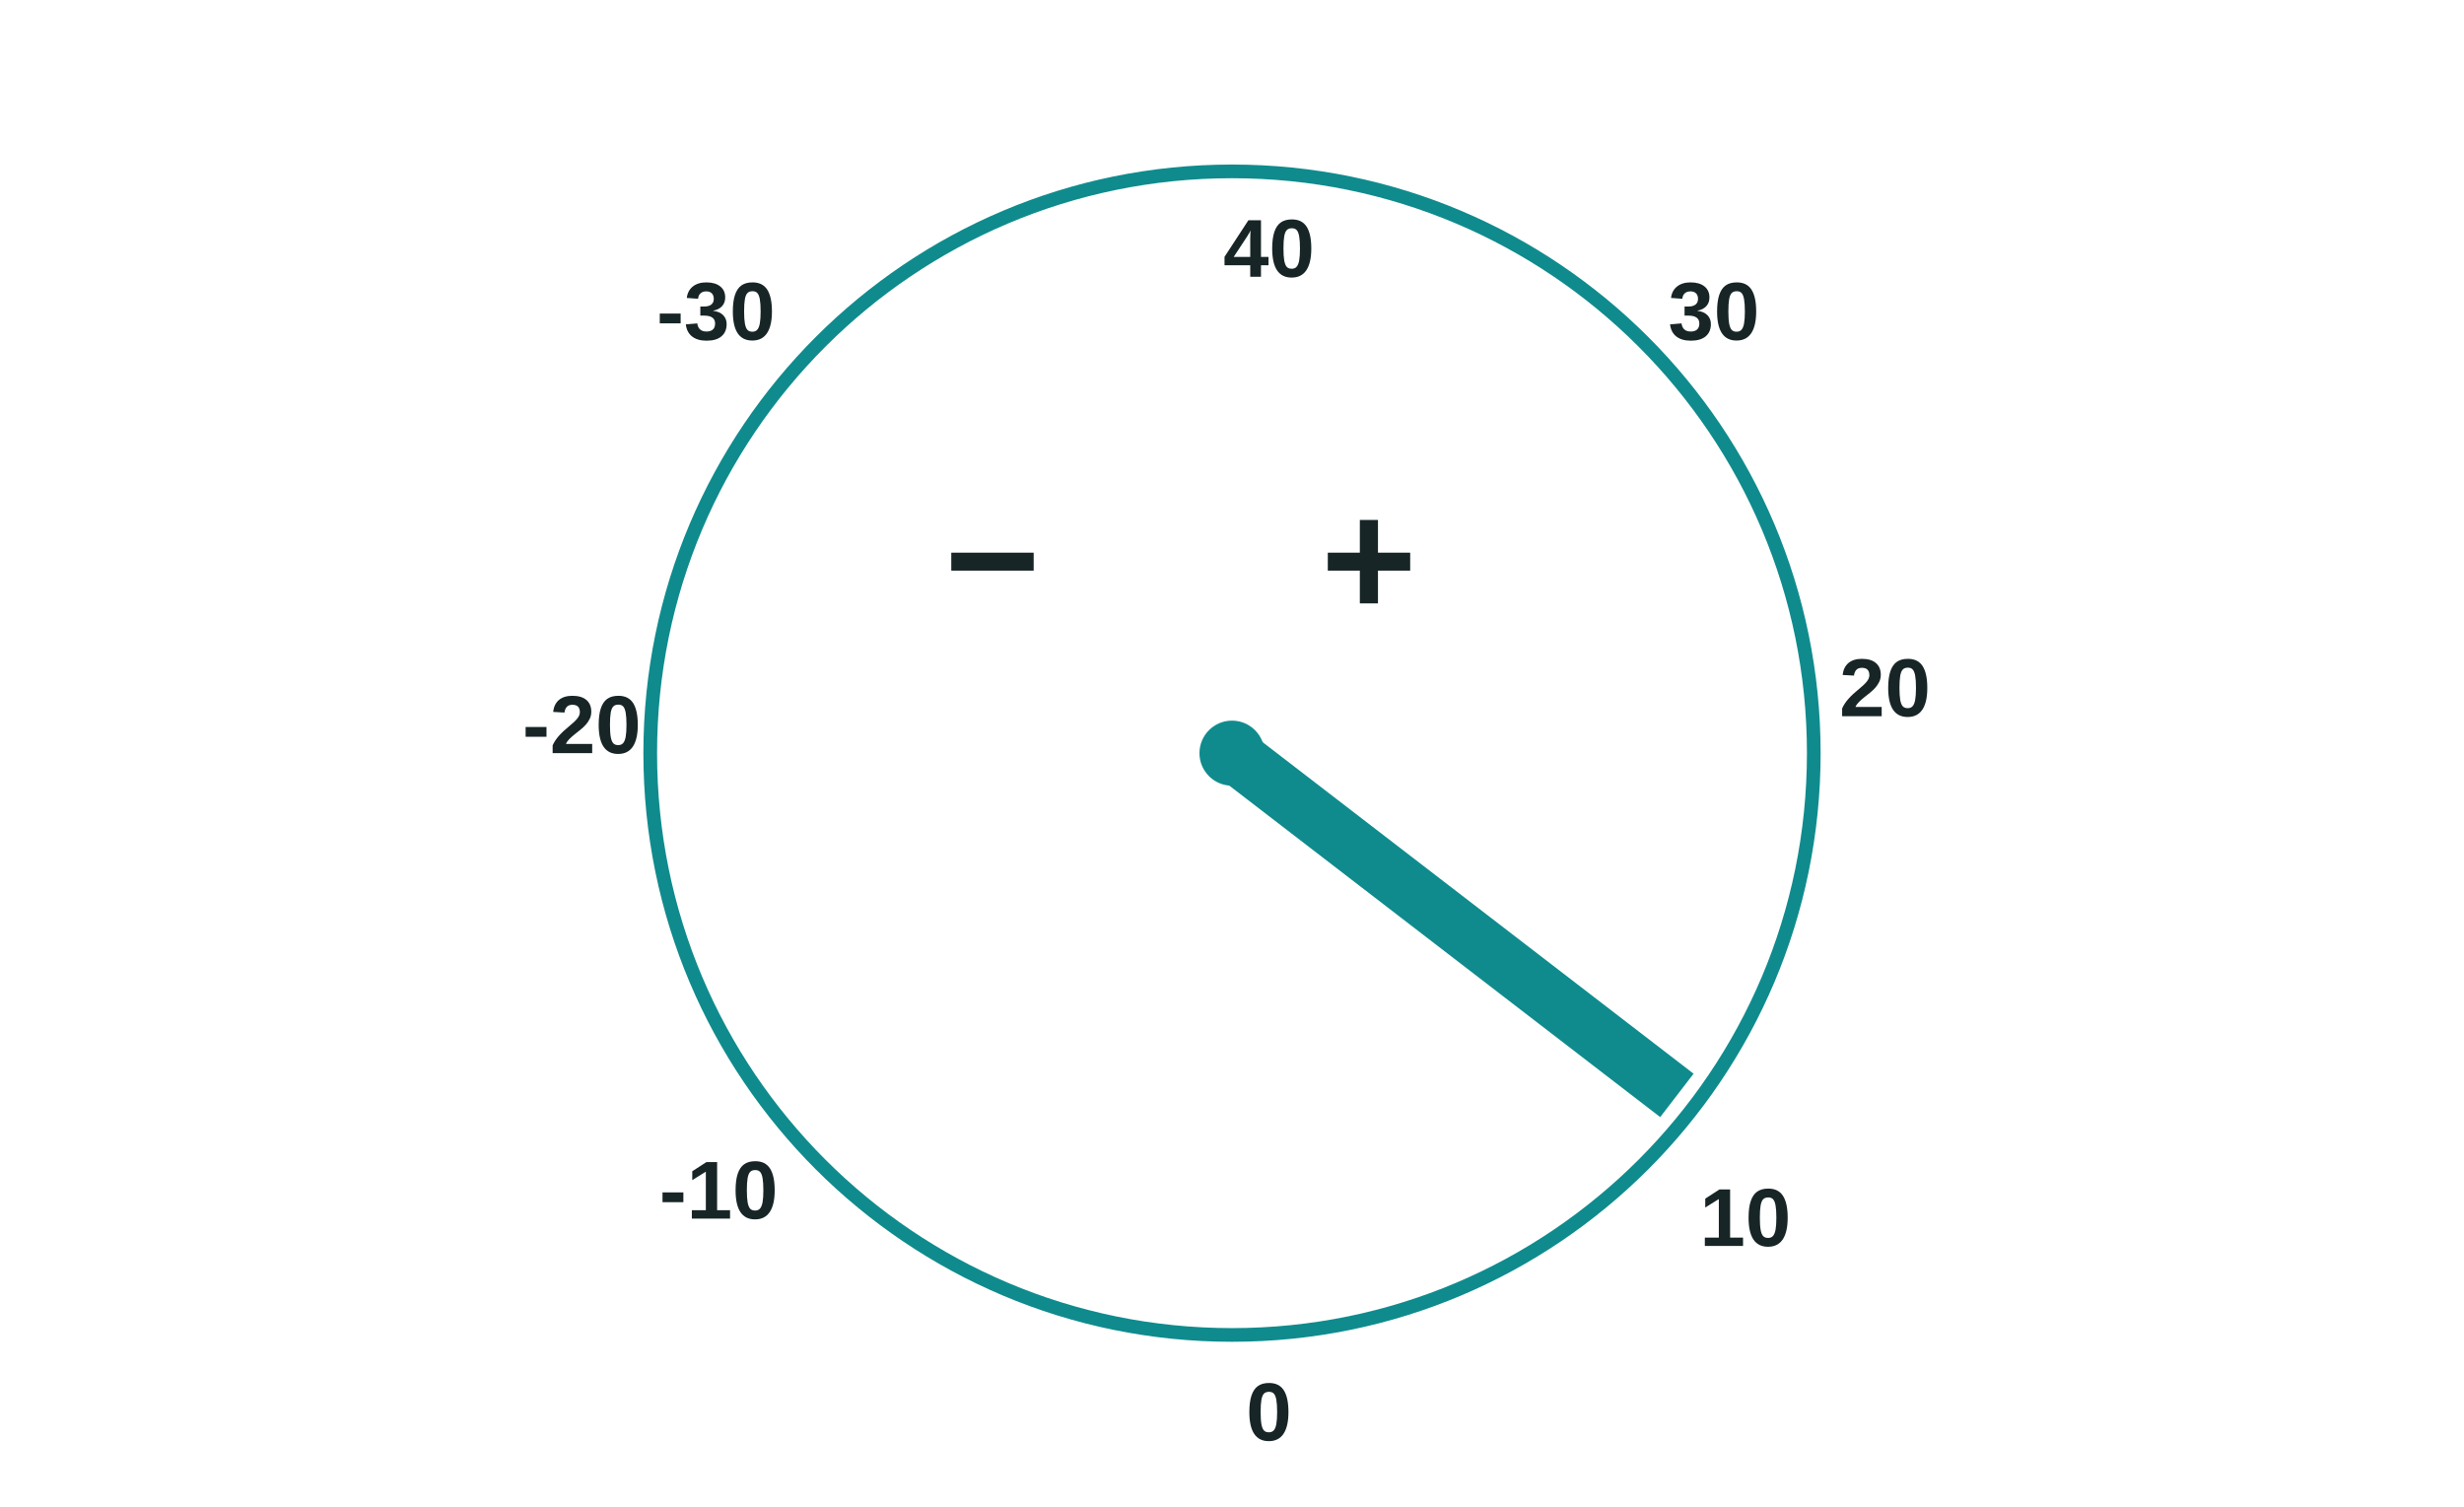
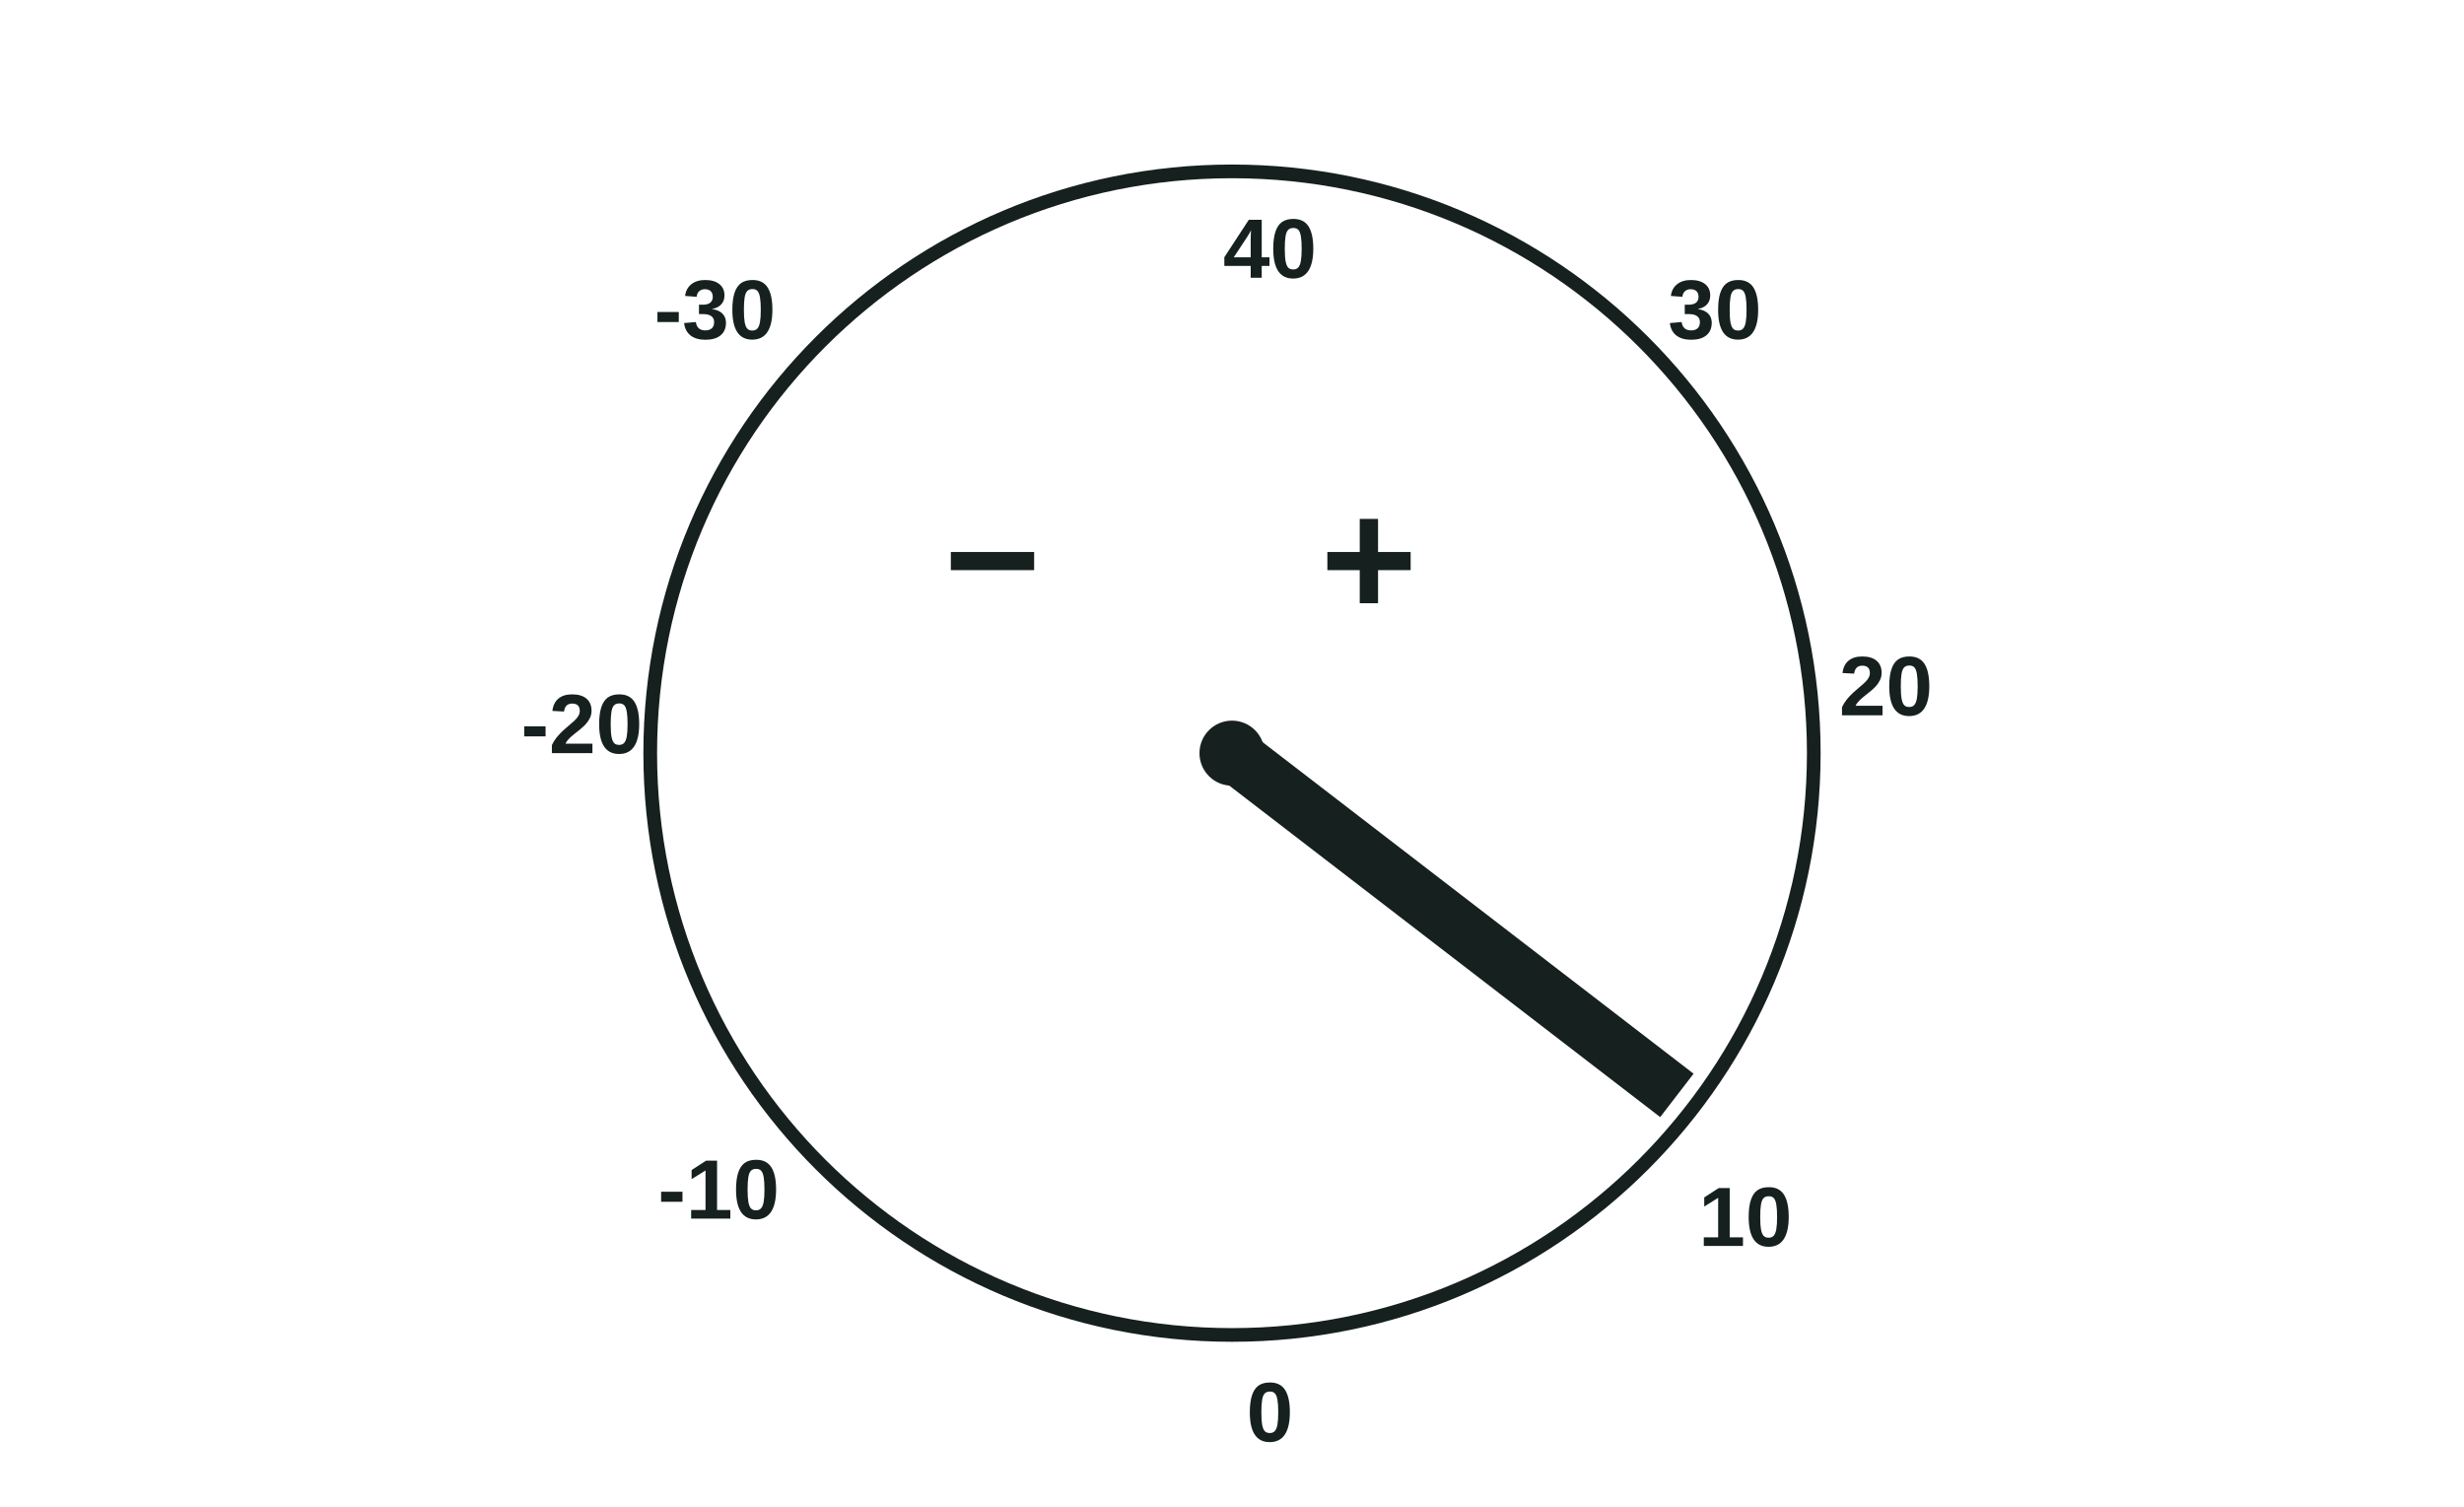
- <svg xmlns="http://www.w3.org/2000/svg" width="1024" height="626" style="overflow: hidden; display: block; background: rgb(255, 255, 255);" viewBox="0 0 1024 626">
+ <svg xmlns="http://www.w3.org/2000/svg" width="1024" height="626" style="overflow: hidden; display: block; background: var(--ld-figure-paper, #ffffff);" viewBox="0 0 1024 626">
  <defs>
-     <filter id="board_f1" width="300%" height="300%" filterUnits="userSpaceOnUse">
+     <filter id="ld-fig-39_f1" width="300%" height="300%" filterUnits="userSpaceOnUse">
      <feOffset in="SourceGraphic" result="offOut" dx="5" dy="5" />
      <feColorMatrix in="offOut" result="colorOut" type="matrix" values="0.1 0 0 0 0  0 0.1 0 0 0  0 0 0.1 0 0  0 0 0 1 0" />
      <feGaussianBlur in="colorOut" result="blurOut" stdDeviation="3" />
      <feBlend in="SourceGraphic" in2="blurOut" mode="normal" />
    </filter>
-     <clipPath id="board_ClipFull">
+     <clipPath id="ld-fig-39_ClipFull">
      <rect x="0" y="0" width="1024" height="626" rx="10" ry="10" />
    </clipPath>
  </defs>
  <g />
  <g />
  <g />
  <g />
  <g />
  <g>
-     <path id="board_jxgBoard1G1" stroke-linecap="round" stroke-linejoin="round" fill-rule="evenodd" stroke="#D55E00" stroke-opacity="1" stroke-width="1px" pointer-events="visibleStroke" fill-opacity="0" tabindex="null" d="M 0 0" display="none" style="position: absolute; transition: fill 100ms, fill-opacity 100ms, stroke 100ms, stroke-opacity 100ms, stroke-width 100ms; clip-path: url(&quot;#board_ClipFull&quot;); visibility: hidden;" />
-     <path id="board_jxgBoard1G2" stroke-linecap="round" stroke-linejoin="round" fill-rule="evenodd" stroke="#D55E00" stroke-opacity="1" stroke-width="1px" pointer-events="visibleStroke" fill-opacity="0" tabindex="null" d="M 0 0" display="none" style="position: absolute; transition: fill 100ms, fill-opacity 100ms, stroke 100ms, stroke-opacity 100ms, stroke-width 100ms; clip-path: url(&quot;#board_ClipFull&quot;); visibility: hidden;" />
+     <path id="ld-fig-39_jxgBoard1G1" stroke-linecap="round" stroke-linejoin="round" fill-rule="evenodd" stroke="#D55E00" stroke-opacity="1" stroke-width="1px" pointer-events="visibleStroke" fill-opacity="0" tabindex="null" d="M 0 0" display="none" style="position: absolute; transition: fill 100ms, fill-opacity 100ms, stroke 100ms, stroke-opacity 100ms, stroke-width 100ms; clip-path: url(&quot;#ld-fig-39_ClipFull&quot;); visibility: hidden;" />
+     <path id="ld-fig-39_jxgBoard1G2" stroke-linecap="round" stroke-linejoin="round" fill-rule="evenodd" stroke="#D55E00" stroke-opacity="1" stroke-width="1px" pointer-events="visibleStroke" fill-opacity="0" tabindex="null" d="M 0 0" display="none" style="position: absolute; transition: fill 100ms, fill-opacity 100ms, stroke 100ms, stroke-opacity 100ms, stroke-width 100ms; clip-path: url(&quot;#ld-fig-39_ClipFull&quot;); visibility: hidden;" />
  </g>
  <g>
-     <ellipse id="board_ld-circle-1" stroke="#0f8b8d" stroke-opacity="1" stroke-width="5.689px" pointer-events="visibleStroke" fill-opacity="0" tabindex="-1" cx="512" cy="313" rx="241.778" ry="241.778" stroke-linecap="butt" display="inline" style="position: absolute; transition: fill 100ms, fill-opacity 100ms, stroke 100ms, stroke-opacity 100ms, stroke-width 100ms; clip-path: url(&quot;#board_ClipFull&quot;); visibility: inherit;" />
+     <ellipse id="ld-fig-39_ld-circle-1" stroke="var(--ld-figure-accent, #15201f)" stroke-opacity="1" stroke-width="5.689px" pointer-events="visibleStroke" fill-opacity="0" tabindex="-1" cx="512" cy="313" rx="241.778" ry="241.778" stroke-linecap="butt" display="inline" style="position: absolute; transition: fill 100ms, fill-opacity 100ms, stroke 100ms, stroke-opacity 100ms, stroke-width 100ms; clip-path: url(&quot;#ld-fig-39_ClipFull&quot;); visibility: inherit;" />
  </g>
  <g>
-     <line id="board_ld-segment-1" stroke="#0f8b8d" stroke-opacity="1" stroke-width="22.756px" pointer-events="visibleStroke" fill-opacity="0" tabindex="-1" x1="512" y1="313" x2="696.889" y2="455.222" stroke-linecap="butt" display="inline" style="position: absolute; clip-path: url(&quot;#board_ClipFull&quot;); visibility: inherit;" />
+     <line id="ld-fig-39_ld-segment-1" stroke="var(--ld-figure-accent, #15201f)" stroke-opacity="1" stroke-width="22.756px" pointer-events="visibleStroke" fill-opacity="0" tabindex="-1" x1="512" y1="313" x2="696.889" y2="455.222" stroke-linecap="butt" display="inline" style="position: absolute; clip-path: url(&quot;#ld-fig-39_ClipFull&quot;); visibility: inherit;" />
  </g>
  <g />
  <g>
-     <ellipse id="board_jxgBoard1P3" stroke="#D55E00" stroke-opacity="1" stroke-width="2px" fill="#D55E00" pointer-events="visiblePainted" fill-opacity="1" tabindex="null" cx="512" cy="313" rx="4" ry="4" display="none" style="position: absolute; transition: fill 100ms, fill-opacity 100ms, stroke 100ms, stroke-opacity 100ms, stroke-width 100ms, width 100ms, height 100ms, rx 100ms, ry 100ms; clip-path: url(&quot;#board_ClipFull&quot;); visibility: hidden;" />
-     <ellipse id="board_jxgBoard1P5" stroke="#D55E00" stroke-opacity="1" stroke-width="2px" fill="#D55E00" pointer-events="visiblePainted" fill-opacity="1" tabindex="null" cx="512" cy="313" rx="4" ry="4" display="none" style="position: absolute; transition: fill 100ms, fill-opacity 100ms, stroke 100ms, stroke-opacity 100ms, stroke-width 100ms, width 100ms, height 100ms, rx 100ms, ry 100ms; clip-path: url(&quot;#board_ClipFull&quot;); visibility: hidden;" />
-     <ellipse id="board_jxgBoard1P6" stroke="#D55E00" stroke-opacity="1" stroke-width="2px" fill="#D55E00" pointer-events="visiblePainted" fill-opacity="1" tabindex="null" cx="696.889" cy="455.222" rx="4" ry="4" display="none" style="position: absolute; transition: fill 100ms, fill-opacity 100ms, stroke 100ms, stroke-opacity 100ms, stroke-width 100ms, width 100ms, height 100ms, rx 100ms, ry 100ms; clip-path: url(&quot;#board_ClipFull&quot;); visibility: hidden;" />
-     <ellipse id="board_ld-point-1" stroke="#0f8b8d" stroke-opacity="1" stroke-width="2px" fill="#0f8b8d" pointer-events="visiblePainted" fill-opacity="1" tabindex="-1" cx="512" cy="313" rx="12.52" ry="12.52" display="inline" style="position: absolute; transition: fill 100ms, fill-opacity 100ms, stroke 100ms, stroke-opacity 100ms, stroke-width 100ms, width 100ms, height 100ms, rx 100ms, ry 100ms; clip-path: url(&quot;#board_ClipFull&quot;); visibility: inherit;" />
+     <ellipse id="ld-fig-39_jxgBoard1P3" stroke="#D55E00" stroke-opacity="1" stroke-width="2px" fill="#D55E00" pointer-events="visiblePainted" fill-opacity="1" tabindex="null" cx="512" cy="313" rx="4" ry="4" display="none" style="position: absolute; transition: fill 100ms, fill-opacity 100ms, stroke 100ms, stroke-opacity 100ms, stroke-width 100ms, width 100ms, height 100ms, rx 100ms, ry 100ms; clip-path: url(&quot;#ld-fig-39_ClipFull&quot;); visibility: hidden;" />
+     <ellipse id="ld-fig-39_jxgBoard1P5" stroke="#D55E00" stroke-opacity="1" stroke-width="2px" fill="#D55E00" pointer-events="visiblePainted" fill-opacity="1" tabindex="null" cx="512" cy="313" rx="4" ry="4" display="none" style="position: absolute; transition: fill 100ms, fill-opacity 100ms, stroke 100ms, stroke-opacity 100ms, stroke-width 100ms, width 100ms, height 100ms, rx 100ms, ry 100ms; clip-path: url(&quot;#ld-fig-39_ClipFull&quot;); visibility: hidden;" />
+     <ellipse id="ld-fig-39_jxgBoard1P6" stroke="#D55E00" stroke-opacity="1" stroke-width="2px" fill="#D55E00" pointer-events="visiblePainted" fill-opacity="1" tabindex="null" cx="696.889" cy="455.222" rx="4" ry="4" display="none" style="position: absolute; transition: fill 100ms, fill-opacity 100ms, stroke 100ms, stroke-opacity 100ms, stroke-width 100ms, width 100ms, height 100ms, rx 100ms, ry 100ms; clip-path: url(&quot;#ld-fig-39_ClipFull&quot;); visibility: hidden;" />
+     <ellipse id="ld-fig-39_ld-point-1" stroke="var(--ld-figure-accent, #15201f)" stroke-opacity="1" stroke-width="2px" fill="var(--ld-figure-accent, #15201f)" pointer-events="visiblePainted" fill-opacity="1" tabindex="-1" cx="512" cy="313" rx="12.52" ry="12.52" display="inline" style="position: absolute; transition: fill 100ms, fill-opacity 100ms, stroke 100ms, stroke-opacity 100ms, stroke-width 100ms, width 100ms, height 100ms, rx 100ms, ry 100ms; clip-path: url(&quot;#ld-fig-39_ClipFull&quot;); visibility: inherit;" />
  </g>
  <g />
  <g />
  <g />
  <g />
  <g />
  <g />
  <g />
  <g />
  <g />
  <g />
-   <g id="ld-label-layer">
-     <text fill="#172526" font-family="Arial, Helvetica, sans-serif" font-size="34.133" font-weight="600" dominant-baseline="alphabetic" data-label-id="text-1-label" x="527.36" y="115.027" text-anchor="middle">40</text>
-     <text fill="#172526" font-family="Arial, Helvetica, sans-serif" font-size="34.133" font-weight="600" dominant-baseline="alphabetic" data-label-id="text-2-label" x="712.249" y="141.196" text-anchor="middle">30</text>
-     <text fill="#172526" font-family="Arial, Helvetica, sans-serif" font-size="34.133" font-weight="600" dominant-baseline="alphabetic" data-label-id="text-3-label" x="783.36" y="297.64" text-anchor="middle">20</text>
-     <text fill="#172526" font-family="Arial, Helvetica, sans-serif" font-size="34.133" font-weight="600" dominant-baseline="alphabetic" data-label-id="text-4-label" x="725.333" y="517.8" text-anchor="middle">10</text>
-     <text fill="#172526" font-family="Arial, Helvetica, sans-serif" font-size="34.133" font-weight="600" dominant-baseline="alphabetic" data-label-id="text-5-label" x="527.36" y="598.582" text-anchor="middle">0</text>
-     <text fill="#172526" font-family="Arial, Helvetica, sans-serif" font-size="34.133" font-weight="600" dominant-baseline="alphabetic" data-label-id="text-6-label" x="298.667" y="506.422" text-anchor="middle">-10</text>
-     <text fill="#172526" font-family="Arial, Helvetica, sans-serif" font-size="34.133" font-weight="600" dominant-baseline="alphabetic" data-label-id="text-7-label" x="241.778" y="313" text-anchor="middle">-20</text>
-     <text fill="#172526" font-family="Arial, Helvetica, sans-serif" font-size="34.133" font-weight="600" dominant-baseline="alphabetic" data-label-id="text-8-label" x="297.529" y="141.196" text-anchor="middle">-30</text>
-     <text fill="#172526" font-family="Arial, Helvetica, sans-serif" font-size="68.267" font-weight="600" dominant-baseline="alphabetic" data-label-id="text-9-label" x="568.889" y="256.111" text-anchor="middle">+</text>
-     <text fill="#172526" font-family="Arial, Helvetica, sans-serif" font-size="68.267" font-weight="600" dominant-baseline="alphabetic" data-label-id="text-10-label" x="412.444" y="256.111" text-anchor="middle">−</text>
+   <g id="ld-fig-39-label-layer">
+     <text fill="var(--ld-figure-ink, #15201f)" font-family="Arial, Helvetica, sans-serif" font-size="35" font-weight="600" dominant-baseline="alphabetic" data-label-id="text-1-label" x="527.75" y="115.417" text-anchor="middle">40</text>
+     <text fill="var(--ld-figure-ink, #15201f)" font-family="Arial, Helvetica, sans-serif" font-size="35" font-weight="600" dominant-baseline="alphabetic" data-label-id="text-2-label" x="712.639" y="140.806" text-anchor="middle">30</text>
+     <text fill="var(--ld-figure-ink, #15201f)" font-family="Arial, Helvetica, sans-serif" font-size="35" font-weight="600" dominant-baseline="alphabetic" data-label-id="text-3-label" x="783.75" y="297.25" text-anchor="middle">20</text>
+     <text fill="var(--ld-figure-ink, #15201f)" font-family="Arial, Helvetica, sans-serif" font-size="35" font-weight="600" dominant-baseline="alphabetic" data-label-id="text-4-label" x="725.333" y="517.8" text-anchor="middle">10</text>
+     <text fill="var(--ld-figure-ink, #15201f)" font-family="Arial, Helvetica, sans-serif" font-size="35" font-weight="600" dominant-baseline="alphabetic" data-label-id="text-5-label" x="527.75" y="598.972" text-anchor="middle">0</text>
+     <text fill="var(--ld-figure-ink, #15201f)" font-family="Arial, Helvetica, sans-serif" font-size="35" font-weight="600" dominant-baseline="alphabetic" data-label-id="text-6-label" x="298.667" y="506.422" text-anchor="middle">-10</text>
+     <text fill="var(--ld-figure-ink, #15201f)" font-family="Arial, Helvetica, sans-serif" font-size="35" font-weight="600" dominant-baseline="alphabetic" data-label-id="text-7-label" x="241.778" y="313" text-anchor="middle">-20</text>
+     <text fill="var(--ld-figure-ink, #15201f)" font-family="Arial, Helvetica, sans-serif" font-size="35" font-weight="600" dominant-baseline="alphabetic" data-label-id="text-8-label" x="297.139" y="140.806" text-anchor="middle">-30</text>
+     <text fill="var(--ld-figure-ink, #15201f)" font-family="Arial, Helvetica, sans-serif" font-size="69" font-weight="600" dominant-baseline="alphabetic" data-label-id="text-9-label" x="568.889" y="256.111" text-anchor="middle">+</text>
+     <text fill="var(--ld-figure-ink, #15201f)" font-family="Arial, Helvetica, sans-serif" font-size="69" font-weight="600" dominant-baseline="alphabetic" data-label-id="text-10-label" x="412.444" y="256.111" text-anchor="middle">−</text>
  </g>
</svg>
